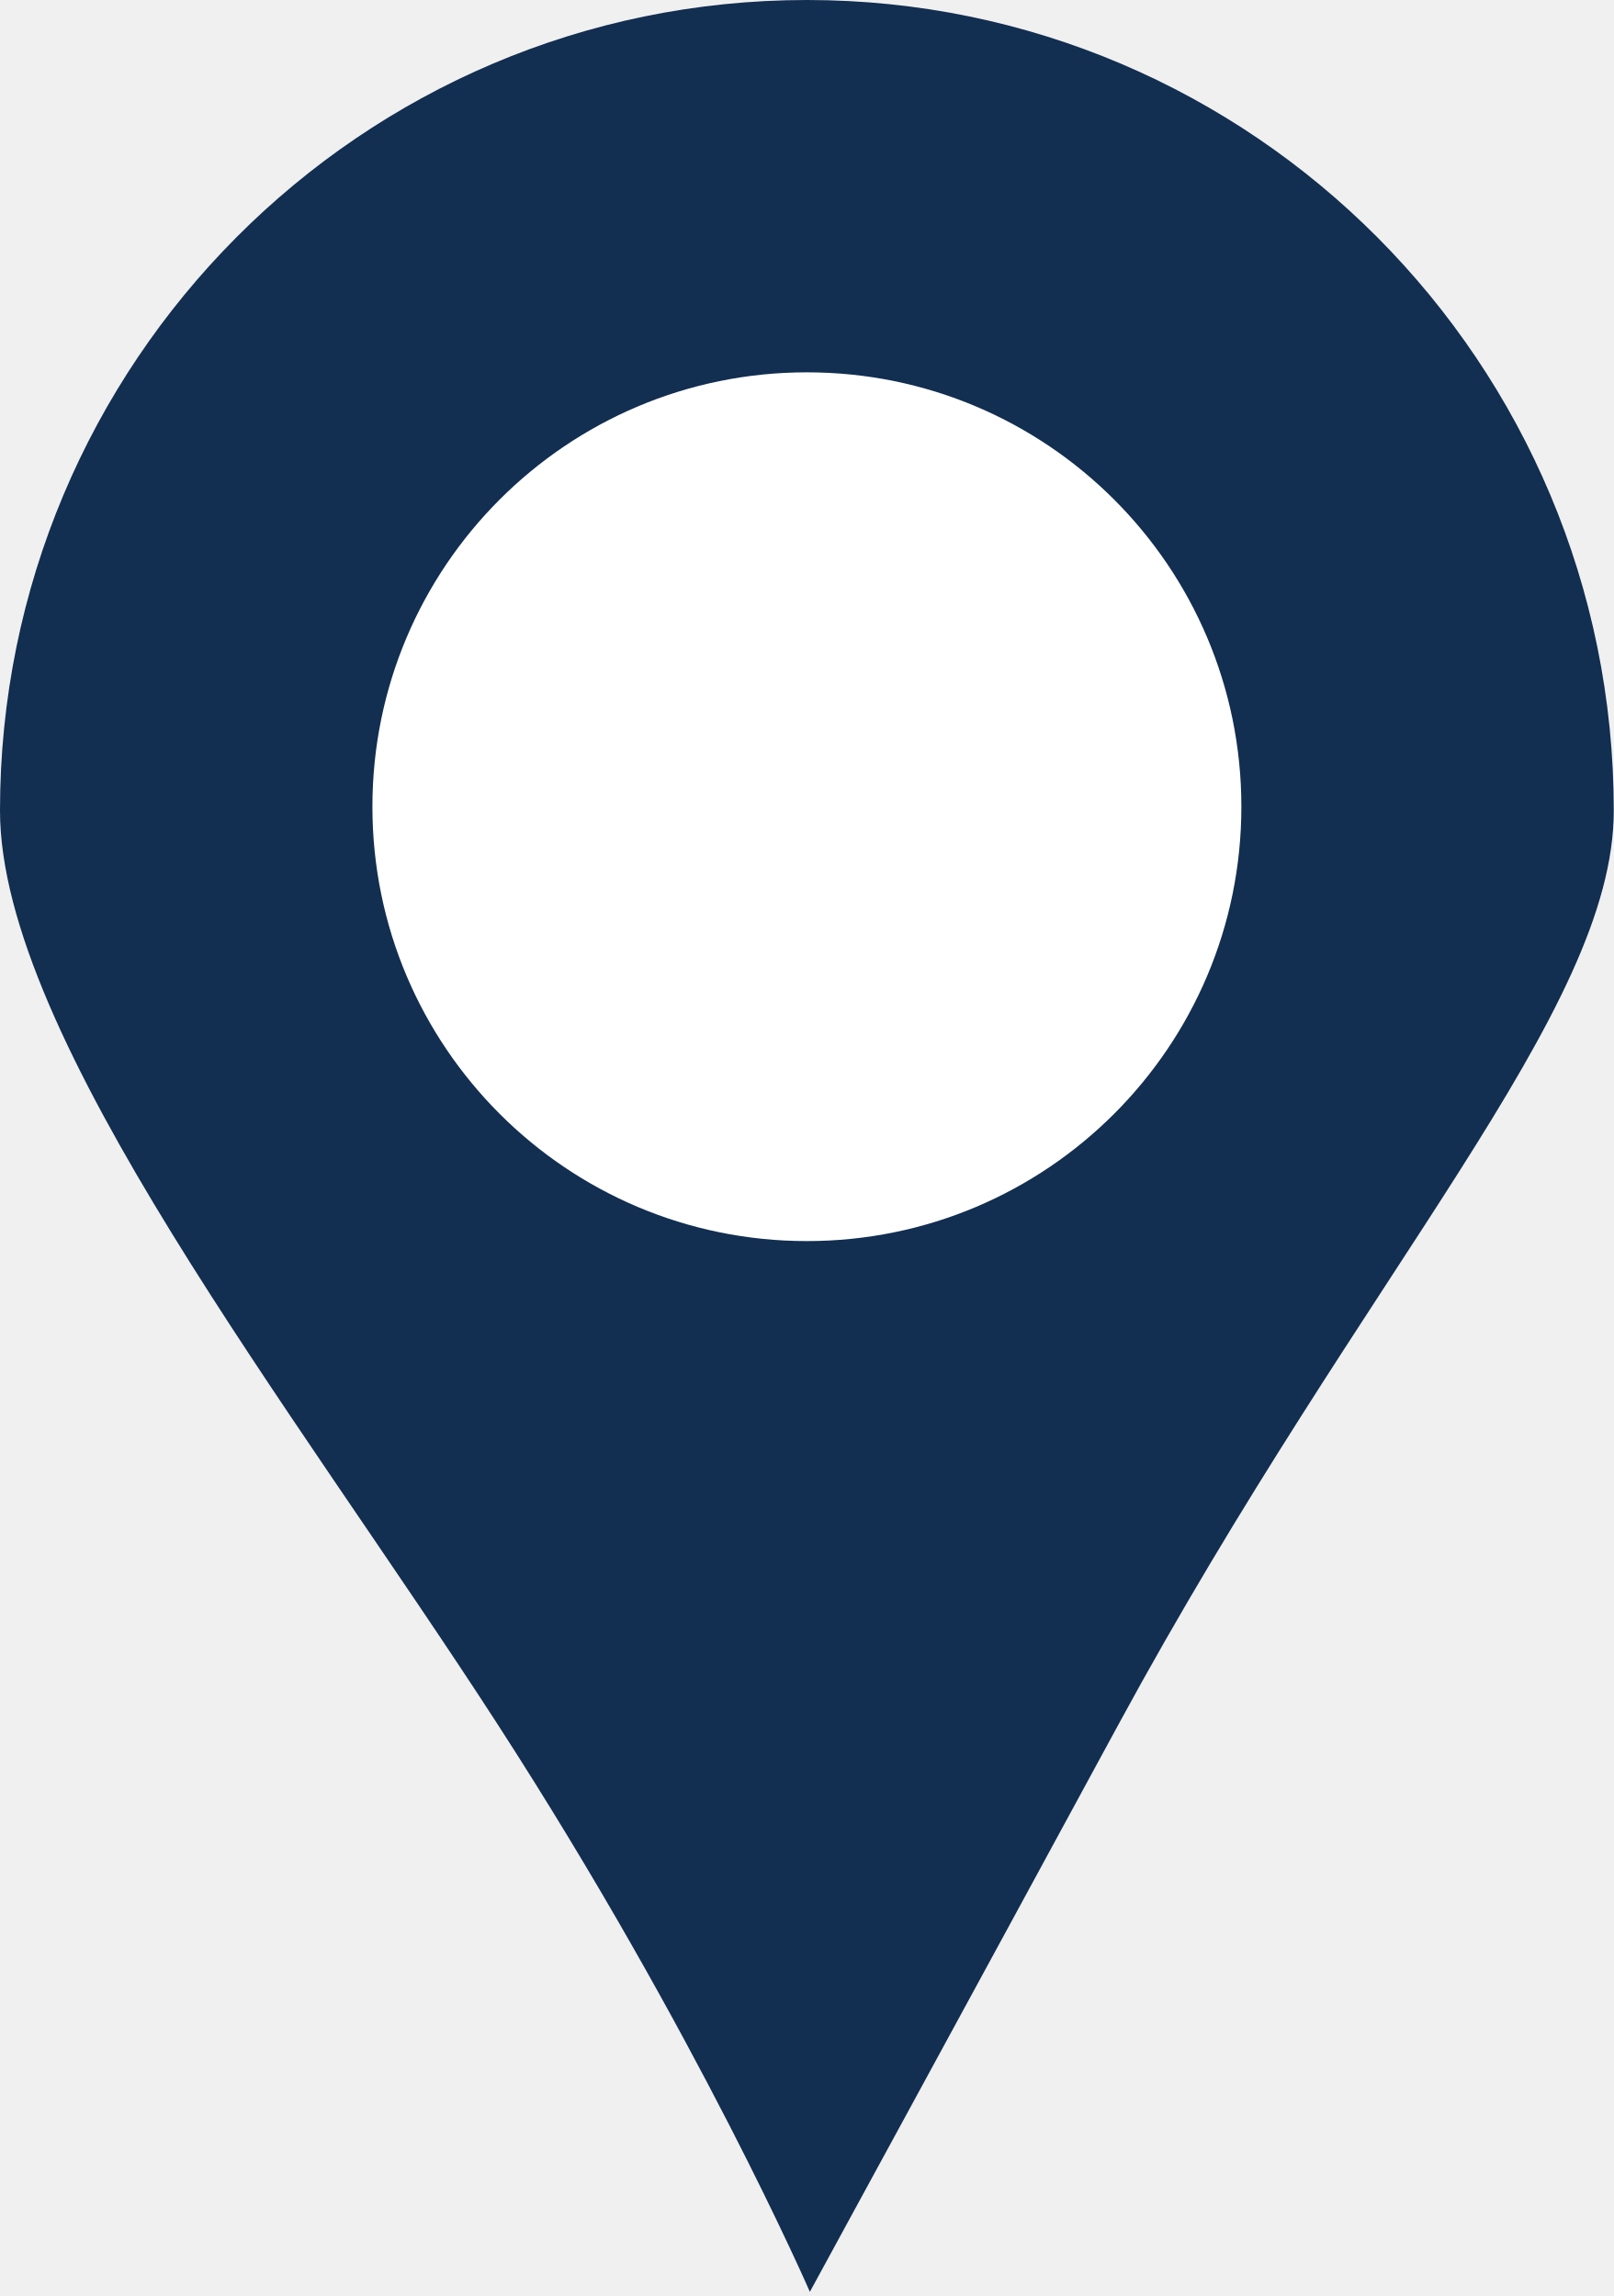
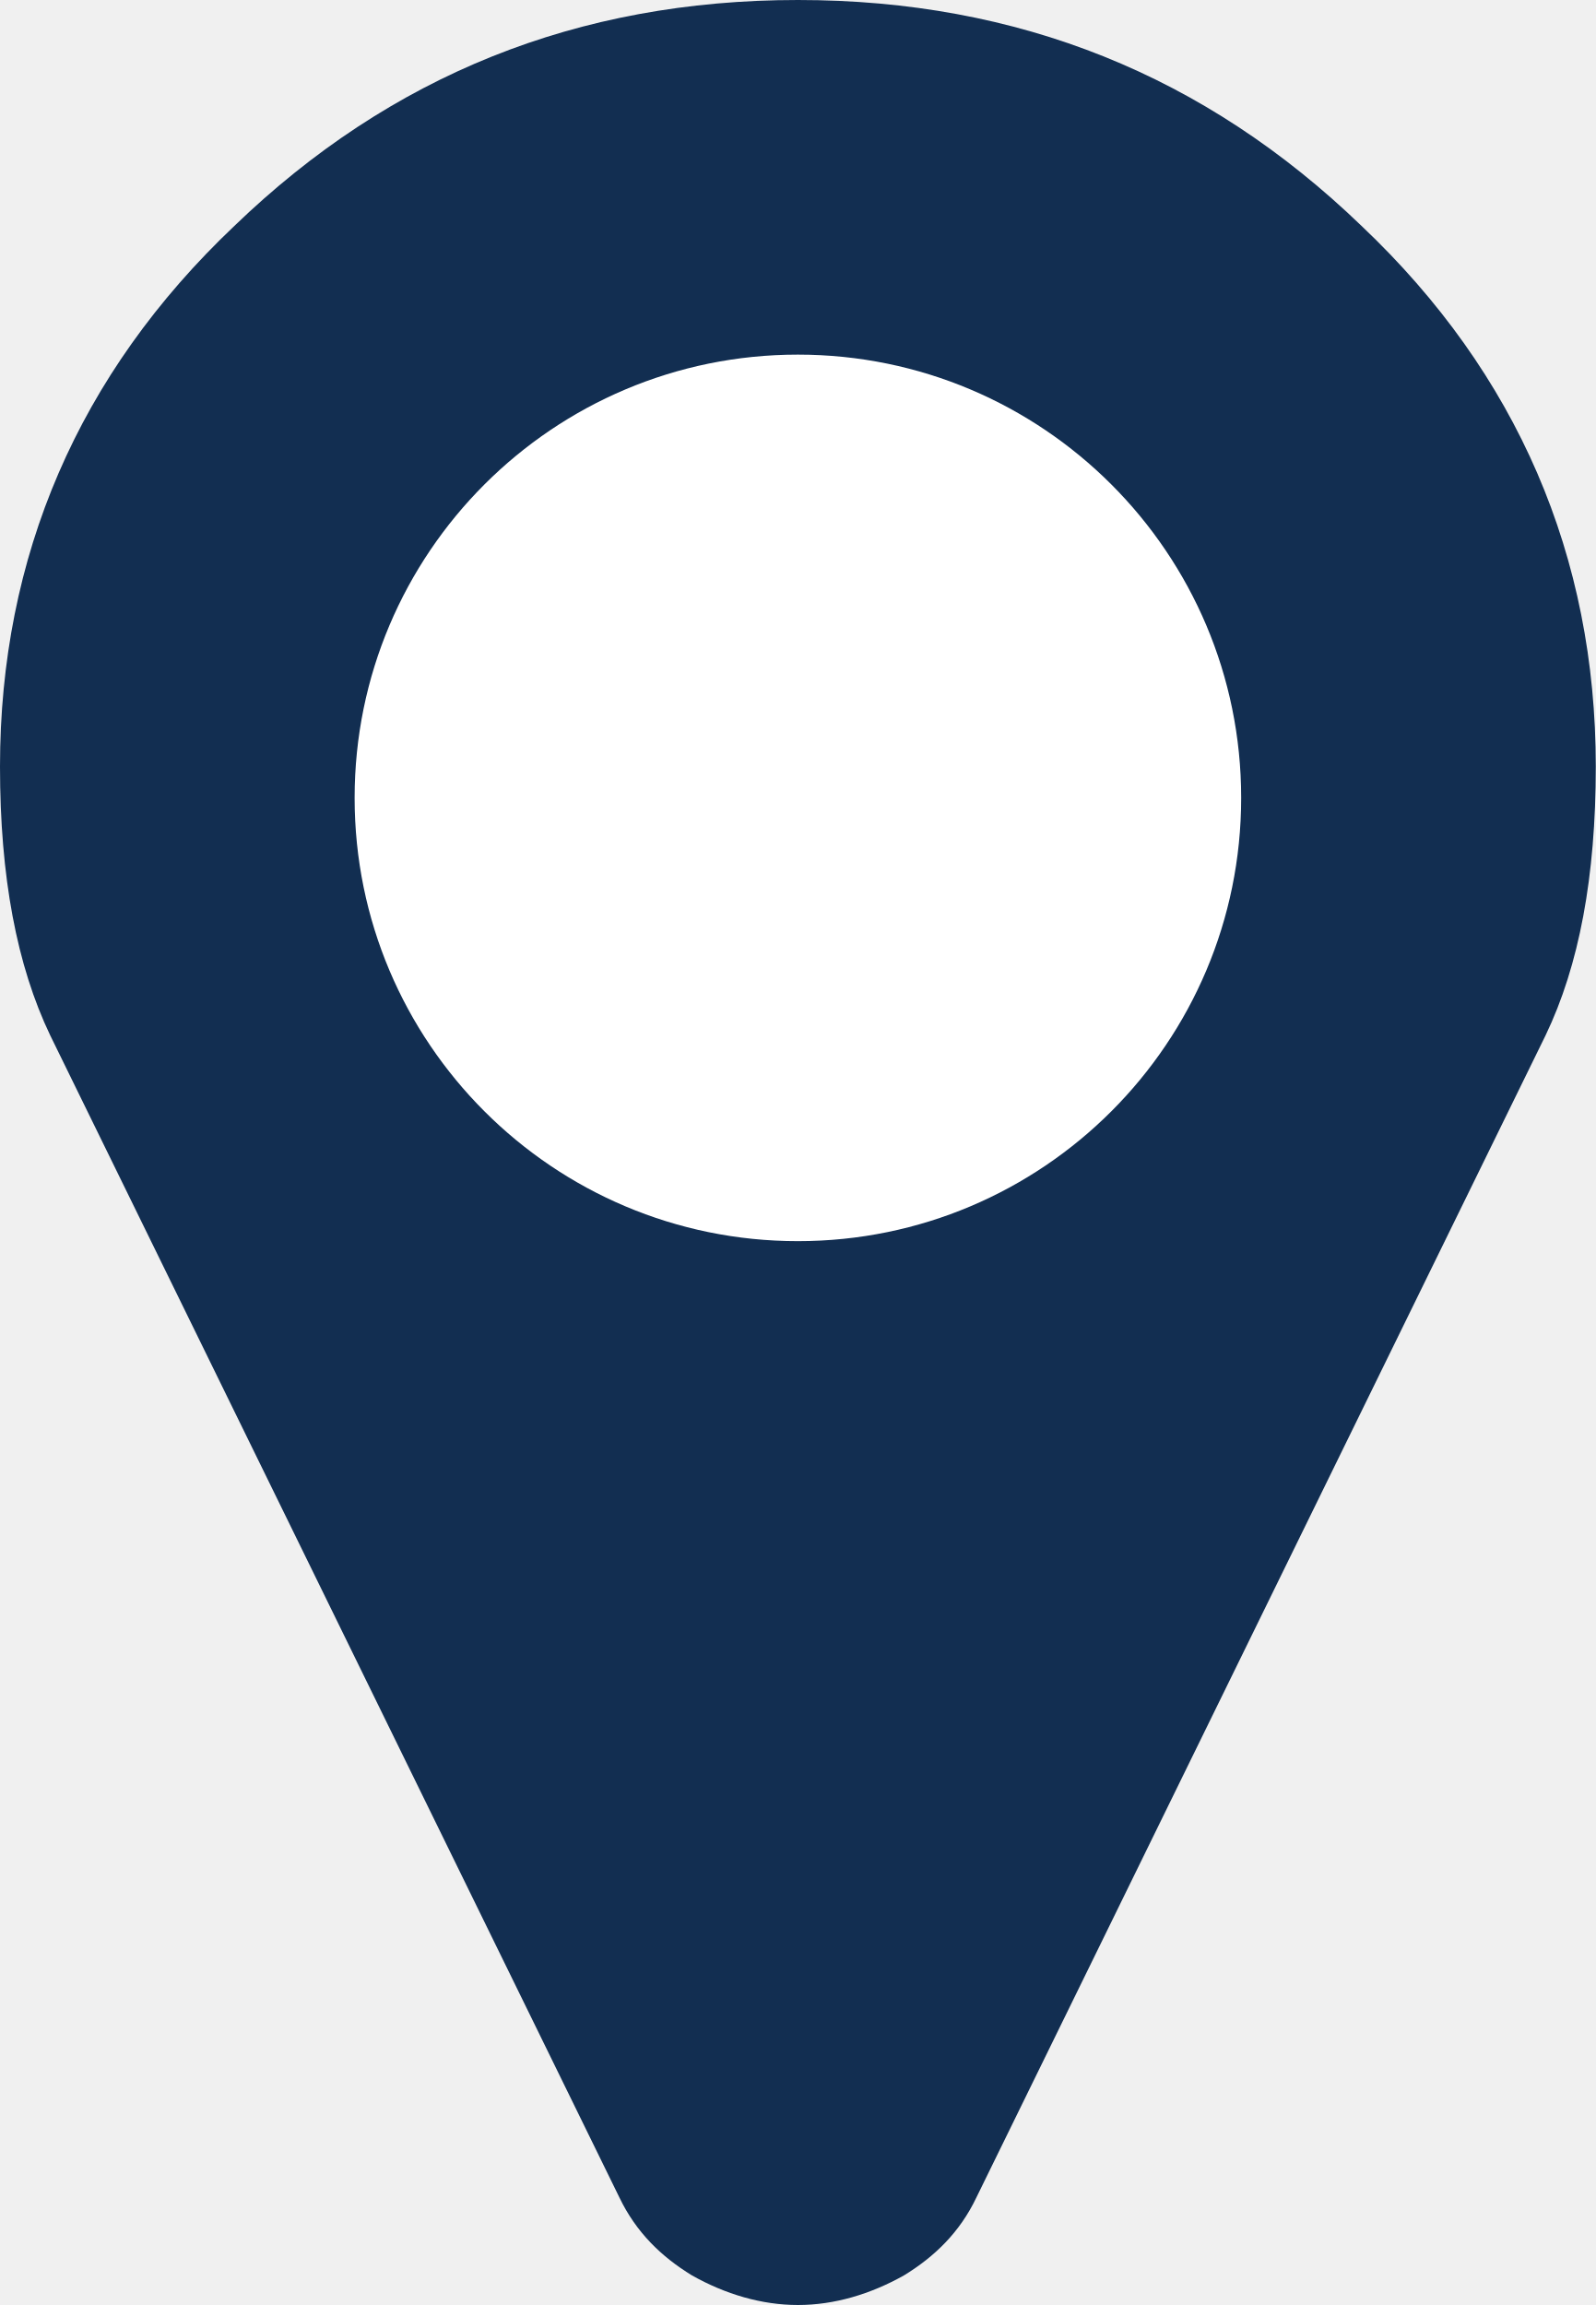
- <svg xmlns="http://www.w3.org/2000/svg" width="26px" height="37px" viewBox="0 0 26 37" version="1.1">
+ <svg xmlns="http://www.w3.org/2000/svg" width="27px" height="39px" viewBox="0 0 27 39" version="1.1">
  <defs />
-   <g id="HUBZone-Maps" stroke="none" stroke-width="1" fill="none" fill-rule="evenodd">
-     <g id="HUBZone-Map-Fresh-Search-Result" transform="translate(-707, -560)">
-       <g id="Map-Marker-3-Alt-Copy-4" transform="translate(707, 560)">
-         <path d="M13.048,36.933 C13.048,36.933 15.537,32.367 18.018,27.793 C22.013,20.431 26,16.303 26,13.062 C26,5.848 20.18,5.40012479e-13 13,5.40012479e-13 C5.82,5.40012479e-13 0,5.848 0,13.062 C0,16.713 4.721,22.688 8.021,27.793 C11.243,32.776 13.048,36.933 13.048,36.933 Z" id="Oval" fill="#122E51" />
-         <circle id="Oval-2" fill="#FFFFFF" cx="13" cy="13" r="7" />
+   <g id="Page-1" stroke="none" stroke-width="1" fill="none" fill-rule="evenodd">
+     <g id="hubzone-map-marker">
+       <g id="Fill-30" fill="#122E51">
+         <path d="M0.85,17.519 L10.479,37.179 C10.763,37.771 11.188,38.181 11.707,38.499 C12.273,38.818 12.887,39 13.501,39 C14.115,39 14.727,38.818 15.295,38.499 C15.814,38.181 16.239,37.771 16.521,37.179 L26.15,17.519 C26.718,16.337 27,14.835 27,12.97 C27,9.42 25.679,6.326 23.036,3.822 C20.392,1.273 17.23,1.38555833e-13 13.501,1.38555833e-13 C9.772,1.38555833e-13 6.61,1.273 3.966,3.822 C1.323,6.326 9.41469125e-14,9.42 9.41469125e-14,12.97 C9.41469125e-14,14.835 0.284,16.337 0.85,17.519 Z M13.501,6.508 C15.341,6.508 16.946,7.145 18.268,8.418 C19.589,9.693 20.252,11.194 20.252,12.97 C20.252,14.788 19.589,16.291 18.268,17.566 C16.946,18.839 15.341,19.476 13.501,19.476 C11.659,19.476 10.054,18.839 8.734,17.566 C7.411,16.291 6.751,14.788 6.751,12.97 C6.751,11.194 7.411,9.693 8.734,8.418 C10.054,7.145 11.659,6.508 13.501,6.508 Z" />
      </g>
+       <circle id="Oval-3" fill="#FFFFFF" cx="13.5" cy="13.5" r="7.5" />
    </g>
  </g>
</svg>
